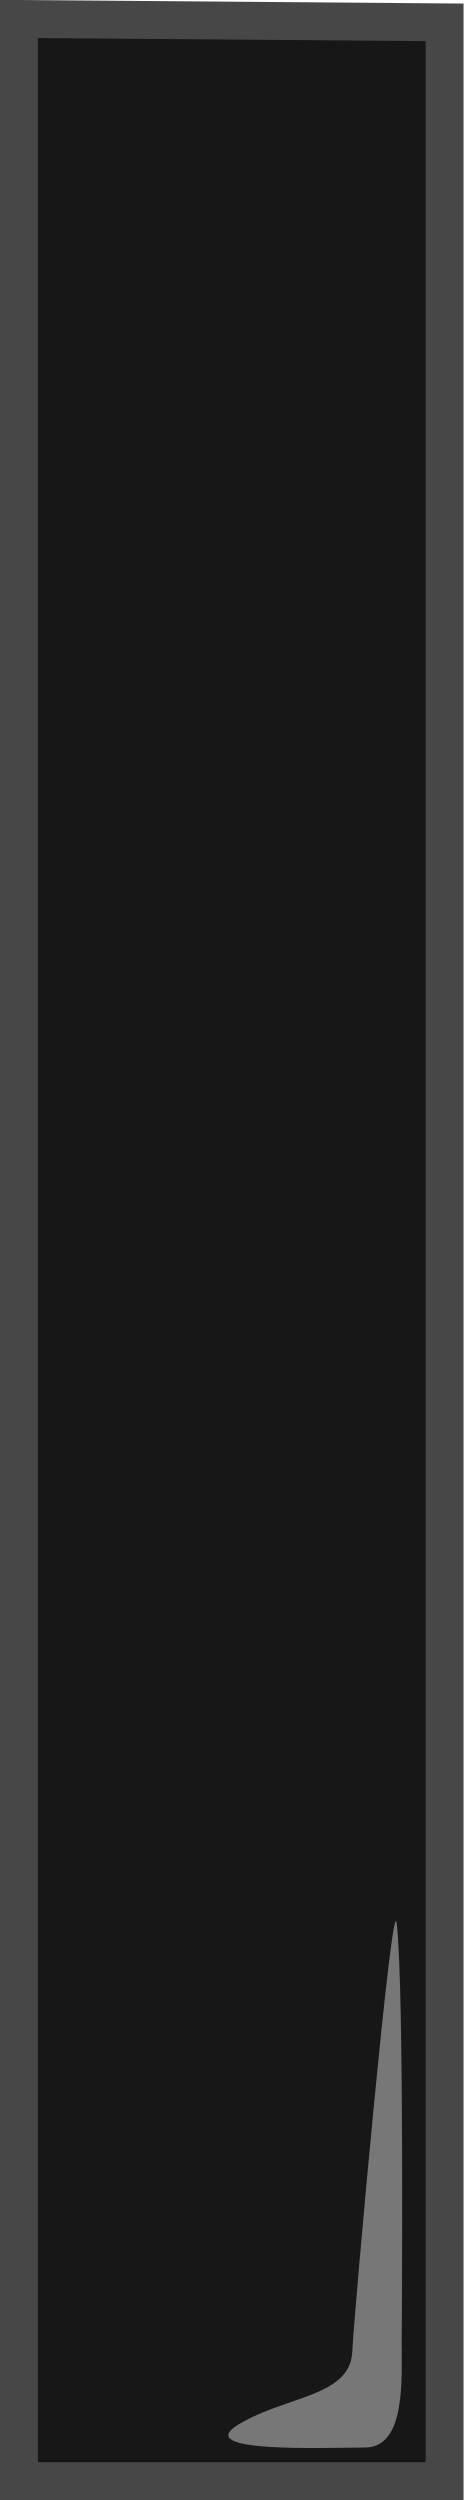
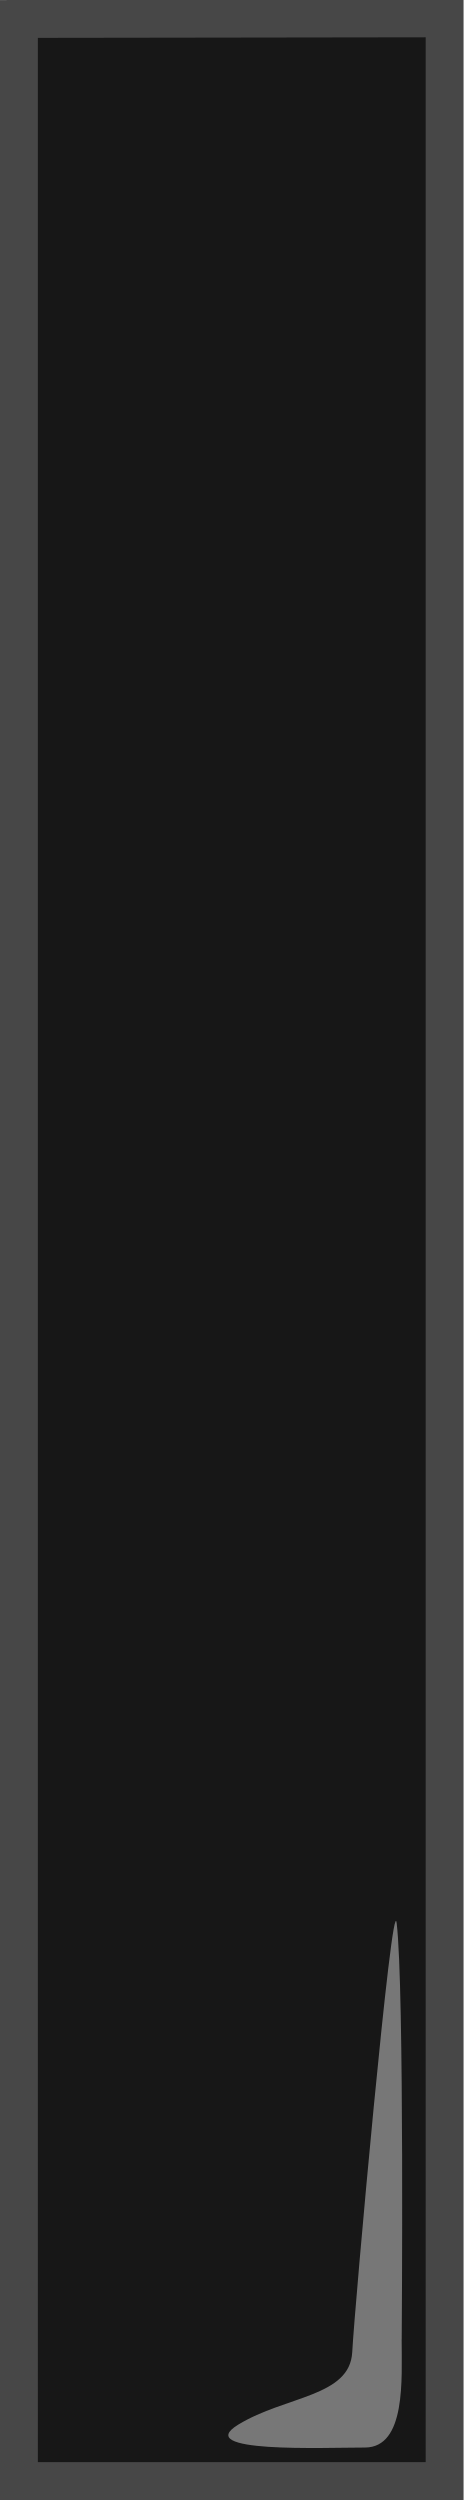
<svg xmlns="http://www.w3.org/2000/svg" xmlns:xlink="http://www.w3.org/1999/xlink" width="8.997" height="48.519" id="svg2" version="1.1">
  <defs id="defs4">
    <linearGradient id="linearGradient3837">
      <stop style="stop-color:#000000;stop-opacity:1;" offset="0" id="stop3839" />
      <stop style="stop-color:#6b6b6b;stop-opacity:1;" offset="1" id="stop3841" />
    </linearGradient>
    <linearGradient id="linearGradient3815">
      <stop style="stop-color:#eff0ef;stop-opacity:0.463;" offset="0" id="stop3817" />
      <stop id="stop3823" offset="0.284" style="stop-color:#e9eae9;stop-opacity:1;" />
      <stop style="stop-color:#d7d9d7;stop-opacity:0.518;" offset="1" id="stop3819" />
    </linearGradient>
    <linearGradient id="linearGradient3782">
      <stop style="stop-color:#cbcbcb;stop-opacity:1;" offset="0" id="stop3784" />
      <stop style="stop-color:#cbcbcb;stop-opacity:1;" offset="1" id="stop3786" />
    </linearGradient>
    <linearGradient xlink:href="#linearGradient3837" id="linearGradient3859" gradientUnits="userSpaceOnUse" x1="91.863" y1="175.558" x2="115.536" y2="183.976" />
    <linearGradient xlink:href="#linearGradient3837" id="linearGradient3887" gradientUnits="userSpaceOnUse" x1="91.863" y1="175.558" x2="115.536" y2="183.976" gradientTransform="translate(12.37437,0.04464286)" />
    <linearGradient xlink:href="#linearGradient3837" id="linearGradient3893" gradientUnits="userSpaceOnUse" gradientTransform="translate(25.29016,0.4234501)" x1="91.863" y1="175.558" x2="115.536" y2="183.976" />
    <linearGradient xlink:href="#linearGradient3837" id="linearGradient3899" gradientUnits="userSpaceOnUse" gradientTransform="translate(37.15945,0.04464286)" x1="91.863" y1="175.558" x2="115.536" y2="183.976" />
    <linearGradient xlink:href="#linearGradient3837" id="linearGradient3905" gradientUnits="userSpaceOnUse" gradientTransform="matrix(-1,0,0,1,255.3174,0.04464286)" x1="115.791" y1="176.451" x2="93.84" y2="186.029" />
    <linearGradient xlink:href="#linearGradient3837" id="linearGradient3927" gradientUnits="userSpaceOnUse" x1="91.863" y1="175.558" x2="115.536" y2="183.976" />
    <linearGradient xlink:href="#linearGradient3837" id="linearGradient3935" gradientUnits="userSpaceOnUse" x1="91.863" y1="175.558" x2="115.536" y2="183.976" />
    <linearGradient xlink:href="#linearGradient3837" id="linearGradient3943" gradientUnits="userSpaceOnUse" x1="91.863" y1="175.558" x2="115.536" y2="183.976" />
    <linearGradient xlink:href="#linearGradient3837" id="linearGradient3951" gradientUnits="userSpaceOnUse" x1="91.863" y1="175.558" x2="115.536" y2="183.976" />
    <linearGradient xlink:href="#linearGradient3837" id="linearGradient3977" gradientUnits="userSpaceOnUse" x1="91.863" y1="175.558" x2="115.536" y2="183.976" />
    <linearGradient xlink:href="#linearGradient3837" id="linearGradient3979" gradientUnits="userSpaceOnUse" x1="91.863" y1="175.558" x2="115.536" y2="183.976" />
  </defs>
  <g id="layer1" transform="translate(-103.1763,-146.3342)">
-     <g id="g3917" transform="translate(-11.42857,0)" note="Cs">
-       <path id="path3907" d="m 114.972,146.702 0,47.784 8.262,0 0,-47.718 z" style="fill:#171717;fill-opacity:1;stroke:#474747;stroke-width:0.735;stroke-linecap:butt;stroke-linejoin:miter;stroke-miterlimit:4;stroke-opacity:1;stroke-dasharray:none" />
+     <g id="g3917" transform="translate(-11.42857,0)">
+       <path id="path3907" d="m 114.972,146.702 0,47.784 8.262,0 0,-47.796 z" style="fill:#171717;fill-opacity:1;stroke:#474747;stroke-width:0.735;stroke-linecap:butt;stroke-linejoin:miter;stroke-miterlimit:4;stroke-opacity:1;stroke-dasharray:none" />
      <path id="path3911" d="m 122.4,191.737 c 0,0.759 0.089,2.098 -0.714,2.098 -0.804,0 -3.371,0.112 -2.455,-0.446 0.915,-0.558 2.165,-0.536 2.21,-1.406 0.045,-0.871 0.778,-9.018 0.862,-8.326 0.152,1.262 0.098,8.08 0.098,8.08 z" style="fill:#777777;fill-opacity:1;stroke:#000000;stroke-width:1px;stroke-linecap:butt;stroke-linejoin:miter;stroke-opacity:0" />
    </g>
  </g>
</svg>
